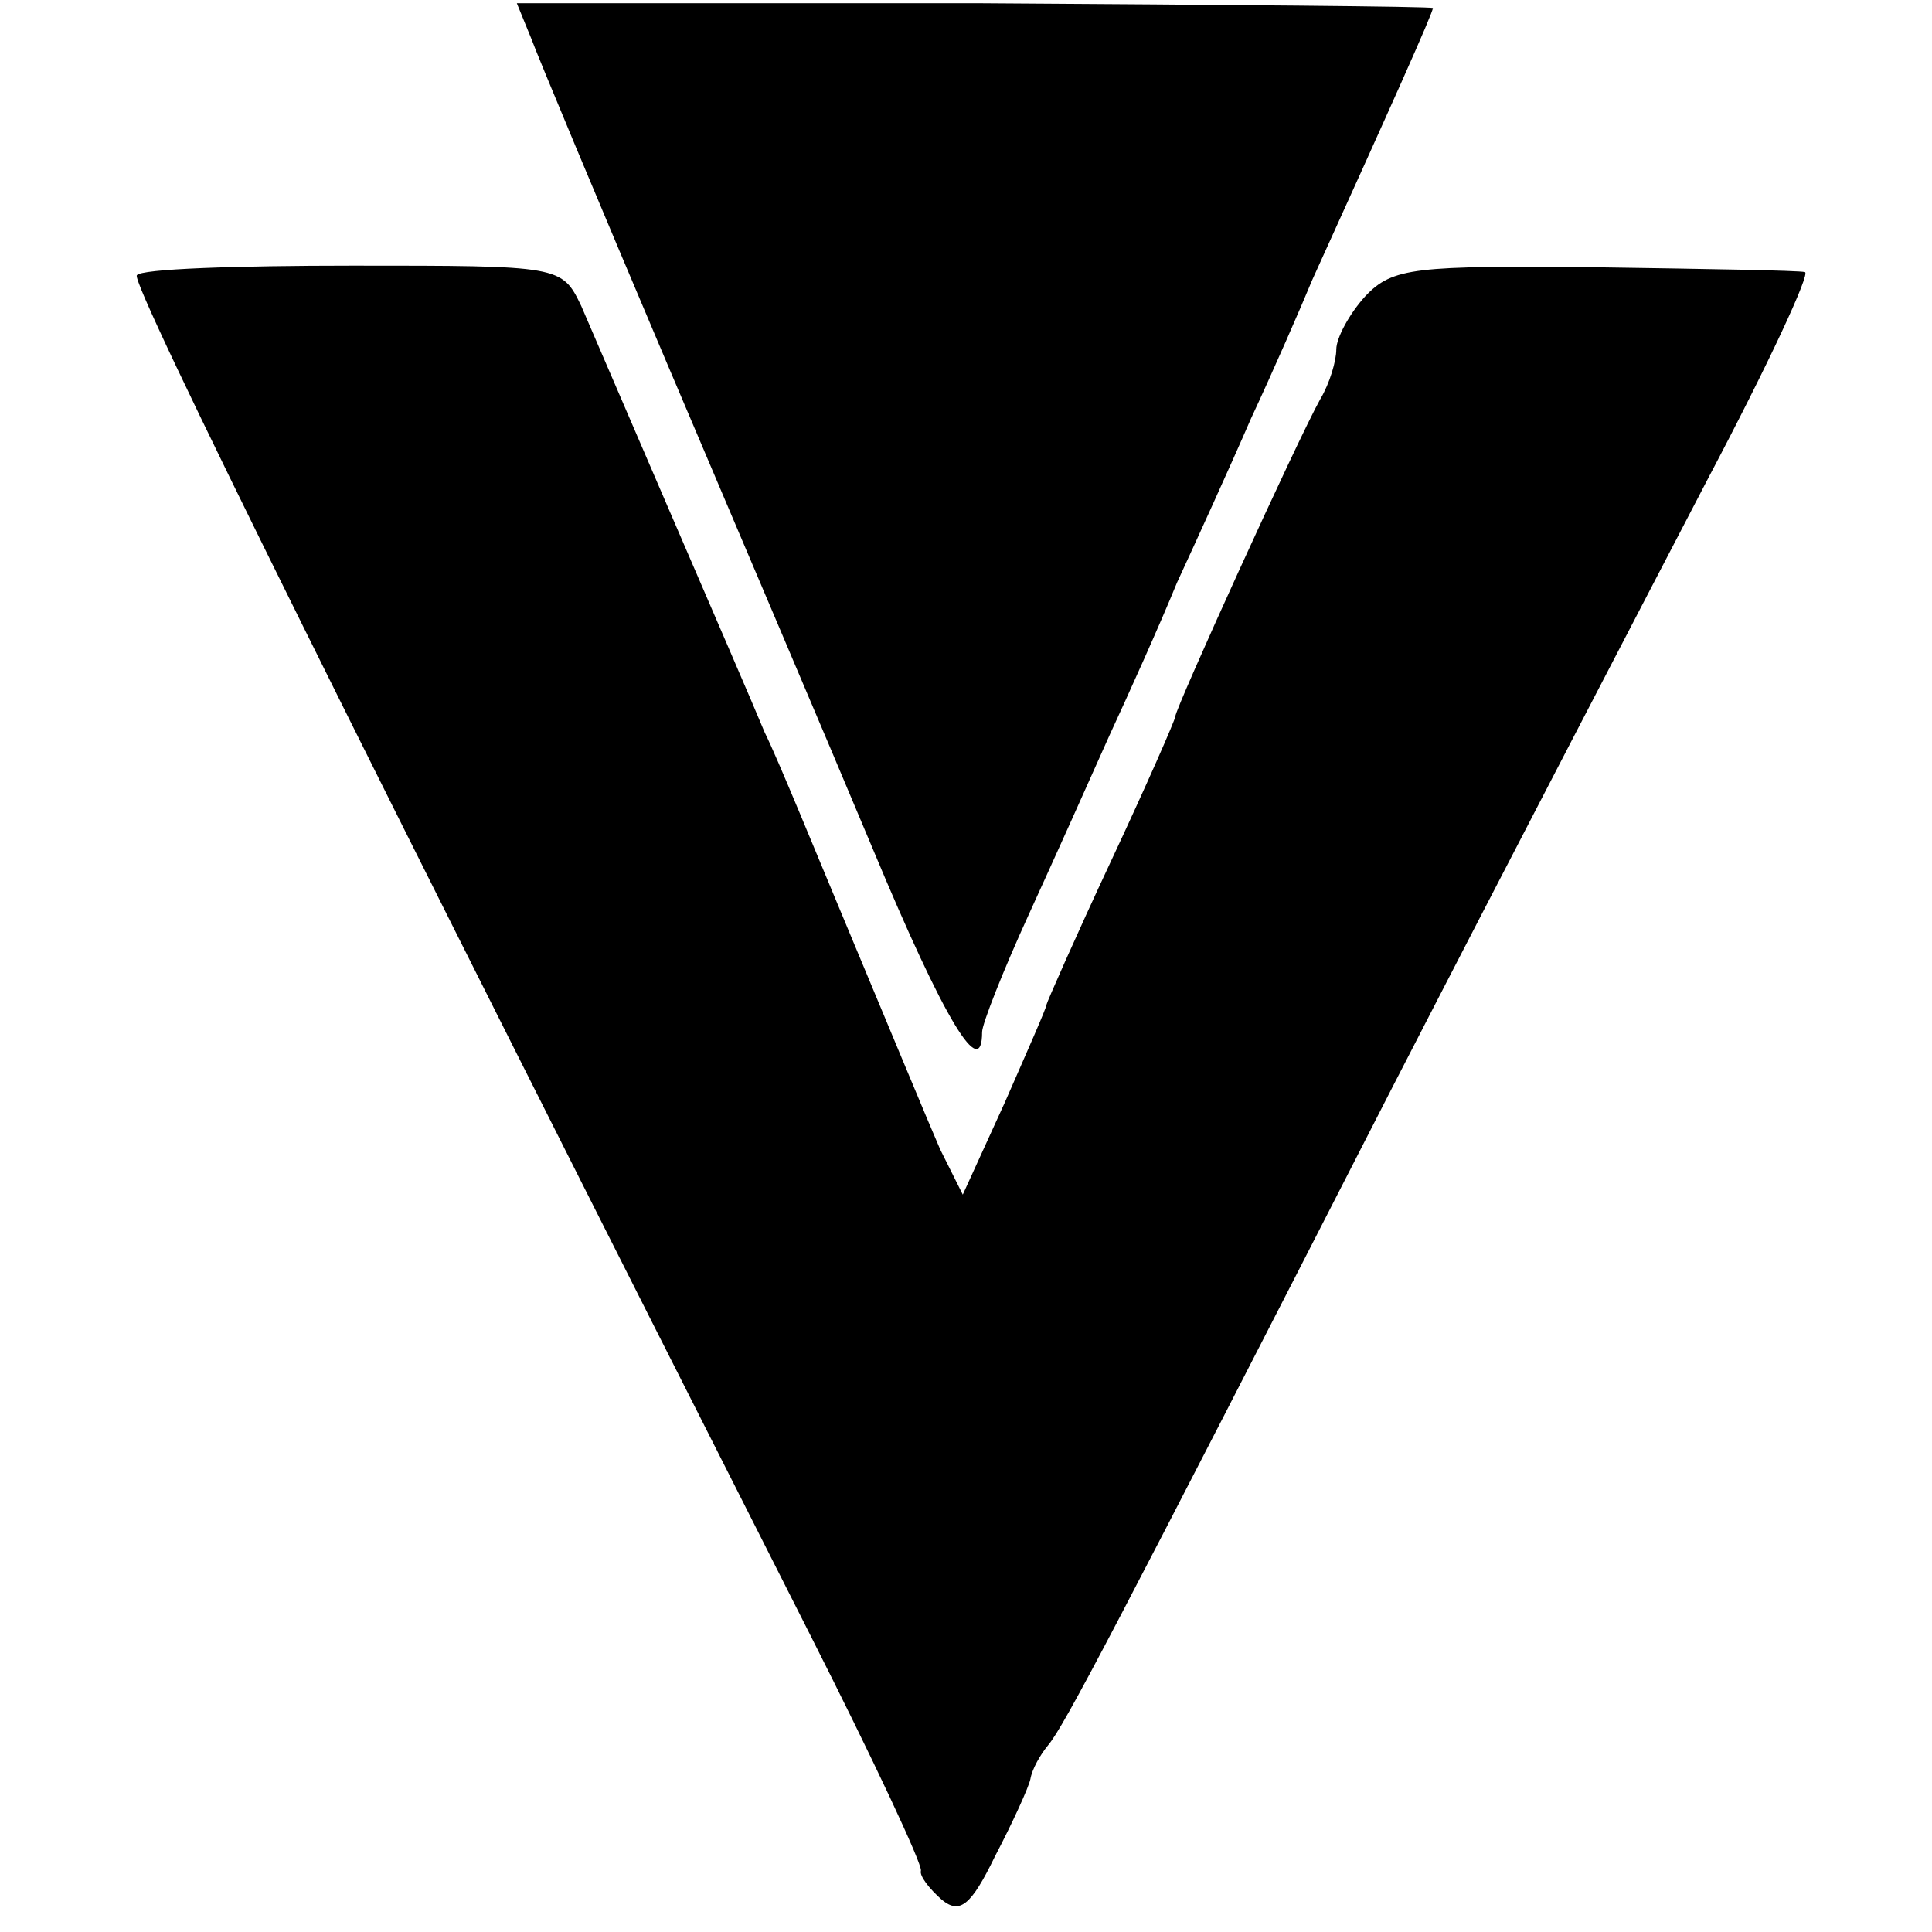
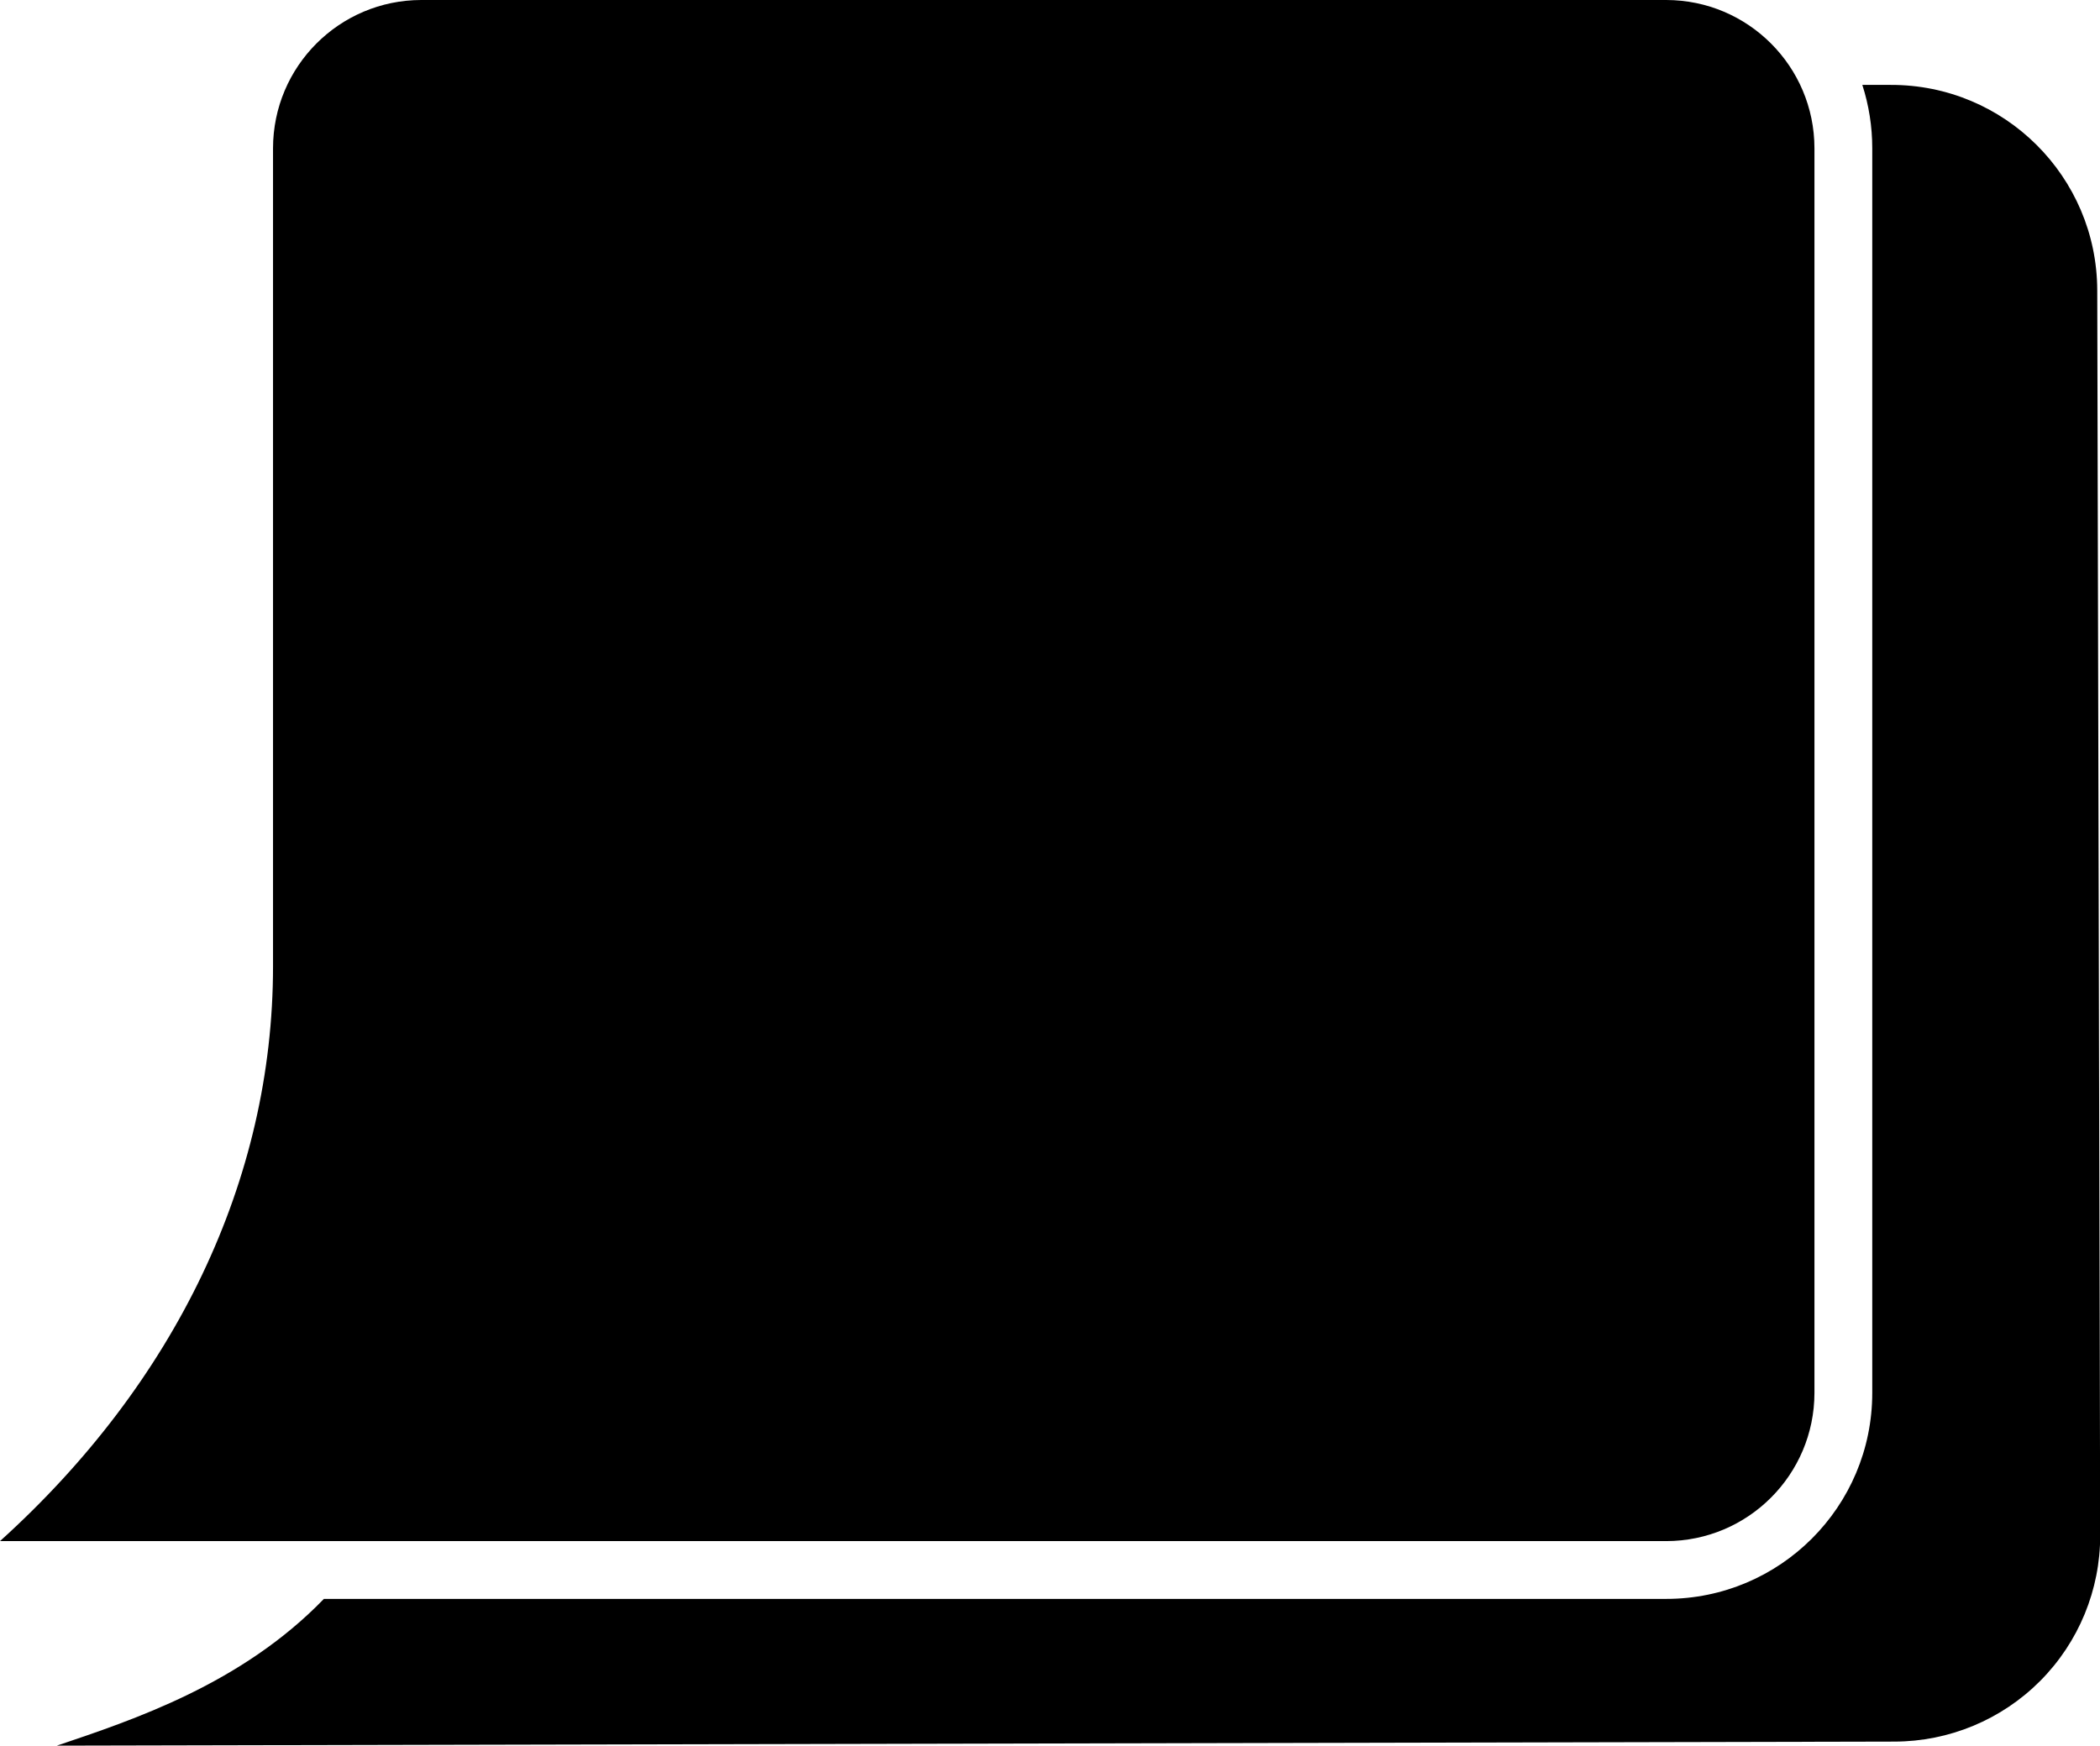
- <svg xmlns="http://www.w3.org/2000/svg" version="1.0" width="120pt" height="120pt" viewBox="0 0 120 120" preserveAspectRatio="xMidYMid meet">
-   <g transform="translate(0,120) scale(0.1,-0.1)" fill="#000000" stroke="none">
-     <path d="M330 1176 c4 -11 42 -102 84 -201 42 -99 100 -235 128 -302 45 -108 68 -145 68 -114 0 5 13 38 29 73 16 35 38 84 50 111 12 26 31 68 42 95 12 26 33 72 46 102 14 30 31 69 38 86 49 108 75 166 75 169 0 1 -128 2 -284 3 l-285 0 9 -22z" />
-     <path d="M85 1029 c-4 -5 140 -295 418 -844 39 -77 70 -143 69 -147 -1 -3 5 -11 13 -18 11 -9 18 -4 33 27 11 21 21 43 22 48 1 6 6 15 11 21 10 12 40 69 214 409 71 138 159 307 196 378 37 70 64 128 60 128 -3 1 -62 2 -130 3 -112 1 -126 0 -143 -18 -10 -11 -18 -26 -18 -33 0 -7 -4 -21 -10 -31 -14 -25 -90 -192 -90 -197 0 -2 -18 -43 -40 -90 -22 -47 -40 -88 -40 -89 0 -2 -12 -29 -26 -61 l-26 -57 -14 28 c-7 16 -31 74 -54 129 -23 55 -47 114 -55 130 -7 17 -33 77 -58 135 -25 58 -50 116 -56 130 -12 25 -13 25 -142 25 -72 0 -132 -2 -134 -6z" />
+ <svg xmlns="http://www.w3.org/2000/svg" viewBox="0 0 435.96 362.47">
+   <g id="レイヤー_2" data-name="レイヤー 2">
+     <g id="レイヤー_1-2" data-name="レイヤー 1">
+       <path d="M435.39,60.31a42.77,42.77,0,0,0-42.87-42.68h-5.9a42.85,42.85,0,0,1,2.06,13.13V289.23A42.77,42.77,0,0,1,345.91,332H67.24c-17.12,17.71-39.64,25.13-55.43,30.47l381.47-.84A42.77,42.77,0,0,0,436,318.76Z" />
+     </g>
+     <g id="レイヤー_2-2" data-name="レイヤー 2">
+       <path d="M0,320c36.39-32.88,56.68-75,56.68-119.33V30.78A30.81,30.81,0,0,1,87.45,0H345.91a30.81,30.81,0,0,1,30.77,30.77V289.23A30.81,30.81,0,0,1,345.91,320Z" />
+     </g>
  </g>
</svg>
